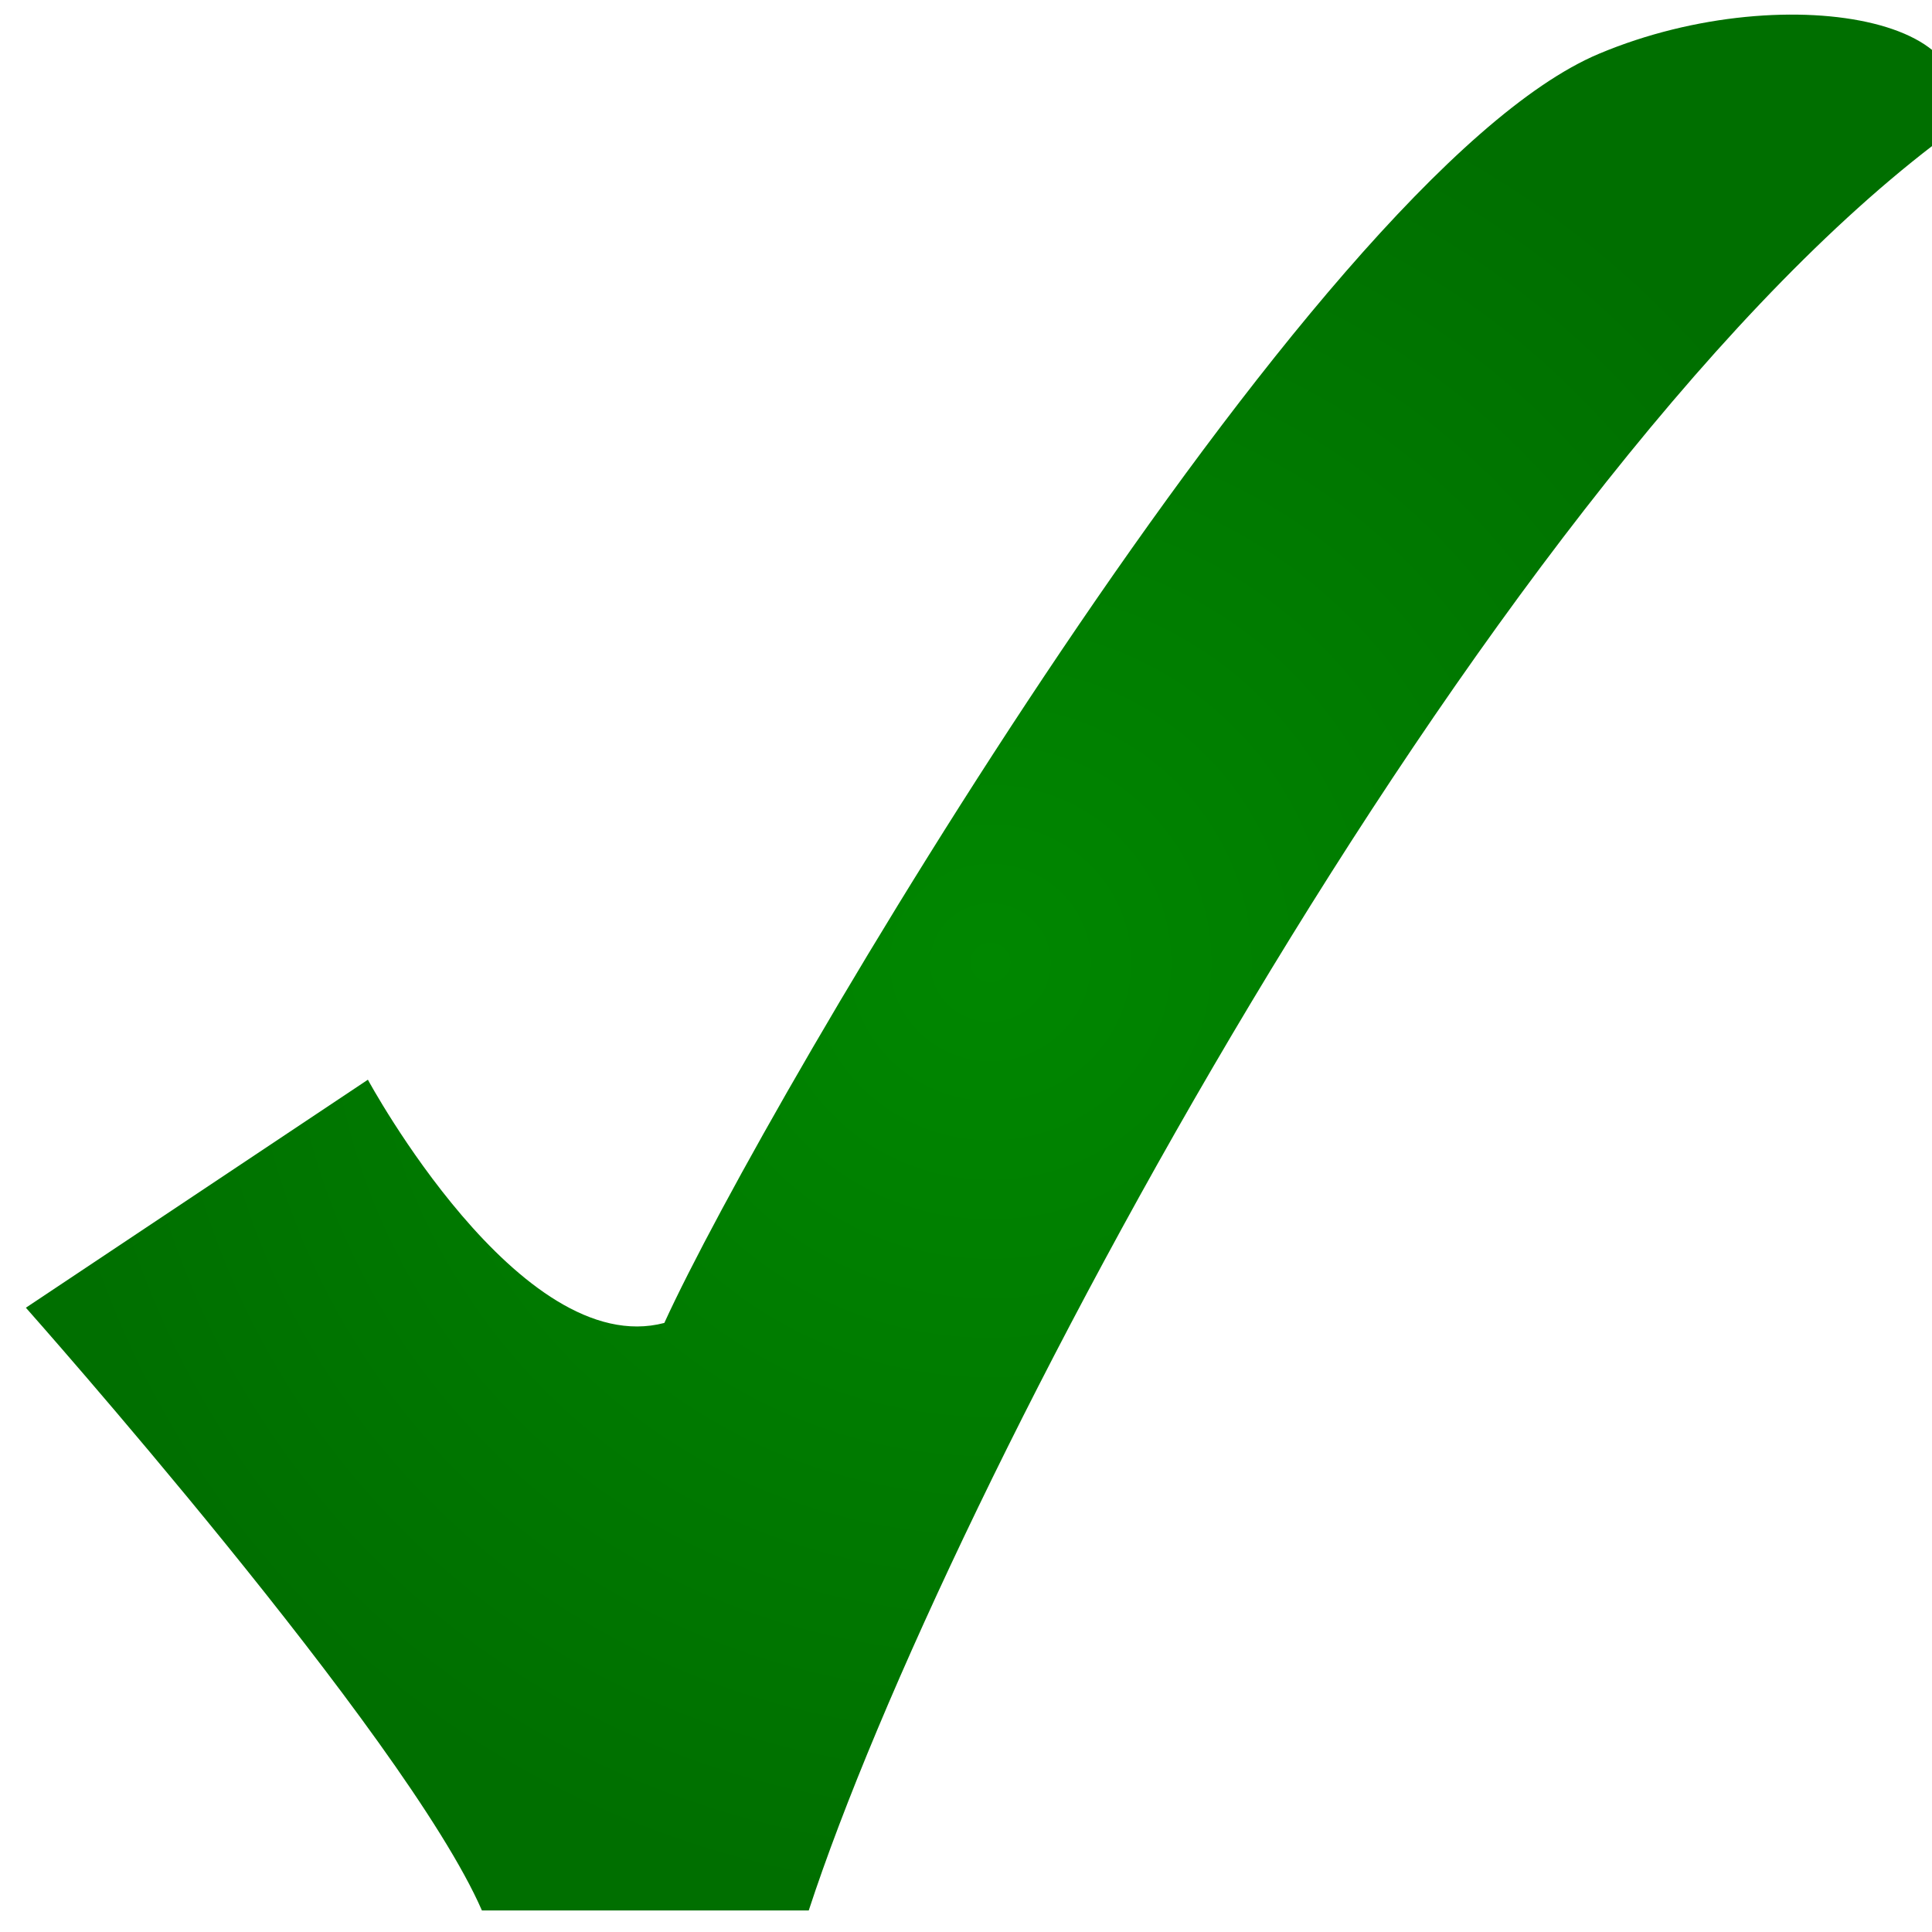
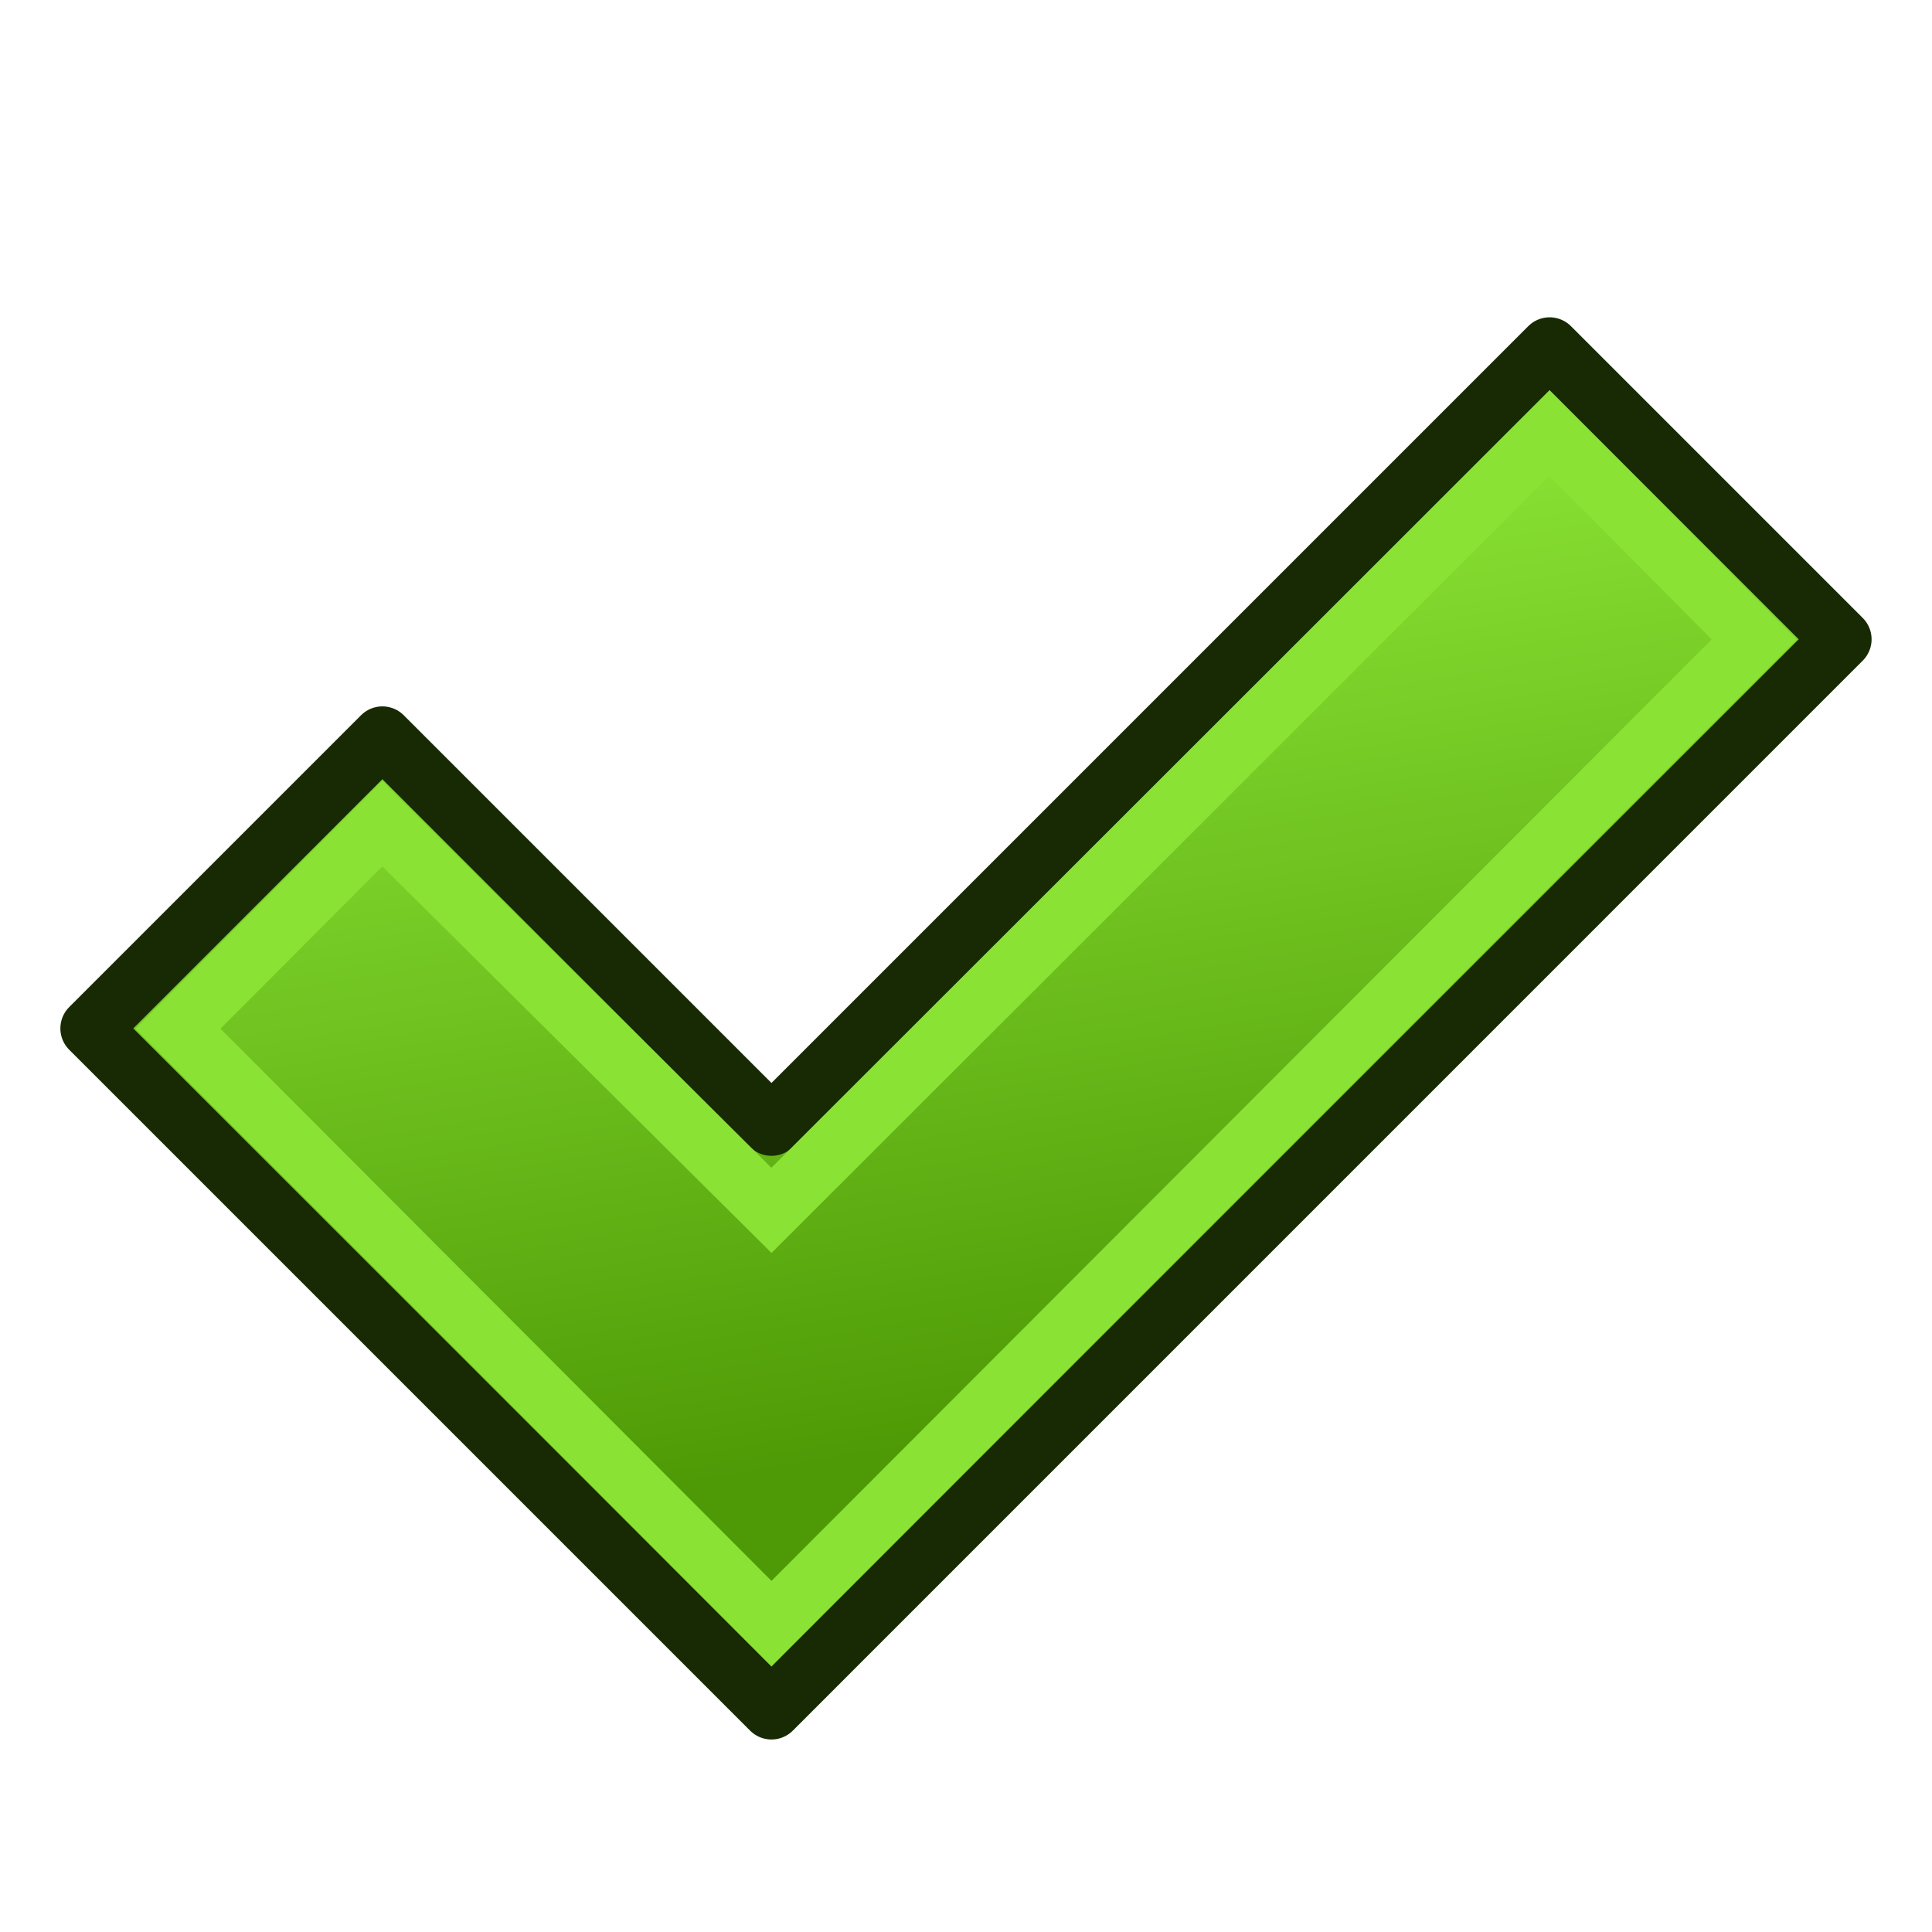
- <svg xmlns="http://www.w3.org/2000/svg" xmlns:xlink="http://www.w3.org/1999/xlink" width="48px" height="48px" id="svg3049" version="1.1">
-   <defs id="defs3051">
-     <linearGradient id="linearGradient3796">
-       <stop style="stop-color:#002eff;stop-opacity:1;" offset="0" id="stop3798" />
-       <stop style="stop-color:#000000;stop-opacity:1;" offset="1" id="stop3800" />
+ <svg xmlns="http://www.w3.org/2000/svg" xmlns:xlink="http://www.w3.org/1999/xlink" width="64" height="64" id="svg2985" version="1.1">
+   <defs id="defs2987">
+     <linearGradient id="linearGradient3774">
+       <stop style="stop-color:#4e9a06;stop-opacity:1" offset="0" id="stop3776" />
+       <stop style="stop-color:#8ae234;stop-opacity:1" offset="1" id="stop3778" />
    </linearGradient>
-     <linearGradient xlink:href="#linearGradient3796-9" id="linearGradient3802-4" x1="1.071" y1="14" x2="23.786" y2="14" gradientUnits="userSpaceOnUse" gradientTransform="matrix(1.14415,0,0,1.145387,-1.732222,-3.821136)" />
-     <linearGradient id="linearGradient3796-9">
-       <stop style="stop-color:#002eff;stop-opacity:1;" offset="0" id="stop3798-8" />
-       <stop style="stop-color:#000000;stop-opacity:1;" offset="1" id="stop3800-6" />
+     <linearGradient xlink:href="#linearGradient4082" id="linearGradient3922-0" gradientUnits="userSpaceOnUse" gradientTransform="matrix(-0.5609126,-0.498646,0.4803518,-0.5822754,-177.8981,269.1563)" x1="10.387" y1="453.779" x2="56.319" y2="483.995" />
+     <linearGradient id="linearGradient4082">
+       <stop id="stop4084" offset="0" style="stop-color:#4e9a06;stop-opacity:1" />
+       <stop id="stop4086" offset="1" style="stop-color:#8ae234;stop-opacity:1" />
    </linearGradient>
-     <linearGradient y2="14" x2="23.786" y1="14" x1="1.071" gradientTransform="matrix(1.14415,0,0,1.145387,-0.9344351,18.96458)" gradientUnits="userSpaceOnUse" id="linearGradient3819" xlink:href="#linearGradient3796-9" />
-     <linearGradient xlink:href="#linearGradient3796-3" id="linearGradient3802-3" x1="1.071" y1="14" x2="23.786" y2="14" gradientUnits="userSpaceOnUse" gradientTransform="matrix(1.14415,0,0,1.145387,-1.732222,-3.821136)" />
-     <linearGradient id="linearGradient3796-3">
-       <stop style="stop-color:#002eff;stop-opacity:1;" offset="0" id="stop3798-1" />
-       <stop style="stop-color:#000000;stop-opacity:1;" offset="1" id="stop3800-1" />
-     </linearGradient>
-     <linearGradient y2="14" x2="23.786" y1="14" x1="1.071" gradientTransform="matrix(1.14415,0,0,1.145387,-1.791579,20.25029)" gradientUnits="userSpaceOnUse" id="linearGradient3853-7" xlink:href="#linearGradient3796-3-7" />
-     <linearGradient id="linearGradient3796-3-7">
-       <stop style="stop-color:#002eff;stop-opacity:1;" offset="0" id="stop3798-1-9" />
-       <stop style="stop-color:#000000;stop-opacity:1;" offset="1" id="stop3800-1-9" />
-     </linearGradient>
-     <radialGradient xlink:href="#linearGradient2250" id="radialGradient2256" cx="300" cy="300" fx="300" fy="300" r="292.311" gradientTransform="matrix(0.08198043,0,0,0.08056873,0.01289704,-0.2567871)" gradientUnits="userSpaceOnUse" />
-     <linearGradient id="linearGradient2250">
-       <stop style="stop-color:#008700;stop-opacity:1;" offset="0" id="stop2252" />
-       <stop style="stop-color:#006f00;stop-opacity:1;" offset="1" id="stop2254" />
-     </linearGradient>
+     <linearGradient xlink:href="#linearGradient3774" id="linearGradient3780" x1="30" y1="-2" x2="26" y2="-26" gradientUnits="userSpaceOnUse" />
+     <linearGradient xlink:href="#linearGradient3774" id="linearGradient2999" gradientUnits="userSpaceOnUse" x1="30" y1="-2" x2="26" y2="-26" />
  </defs>
-   <g id="layer1">
-     <path d="m 0.643,32.49 c 0,0 9.441,10.632 11.33,14.975 l 8.12,0 C 23.491,37.08 36.709,12.286 48.039,3.6 50.386,0.582 44.489,-0.664 39.73,1.334 32.558,4.345 19.031,27.335 16.505,32.868 12.917,33.812 9.14,26.825 9.14,26.825 l -8.497,5.665 z" style="fill:url(#radialGradient2256);fill-opacity:1;fill-rule:evenodd;stroke:none;stroke-width:1px;stroke-linecap:butt;stroke-linejoin:miter;stroke-opacity:1" id="check" />
+   <g id="layer1" transform="translate(0,48)">
+     <g id="g2995" transform="matrix(1.225268,0,0,1.225268,-6.301418,2.433089)">
+       <path id="path4088" d="m 15.481,-21.247 10.519,10.519 21.038,-21.038 7.889,7.889 L 26,5.052 7.591,-13.357 z" style="fill:url(#linearGradient2999);fill-opacity:1;stroke:#172a04;stroke-width:1.632;stroke-linecap:butt;stroke-linejoin:round;stroke-opacity:1" />
+       <path id="path3004" d="M 9.951,-13.35 15.478,-18.89 26,-8.438 47.032,-29.449 52.571,-23.873 26,2.735 z" style="fill:none;stroke:#8ae234;stroke-width:1.632;stroke-linecap:butt;stroke-linejoin:miter;stroke-opacity:1" />
+     </g>
  </g>
</svg>
